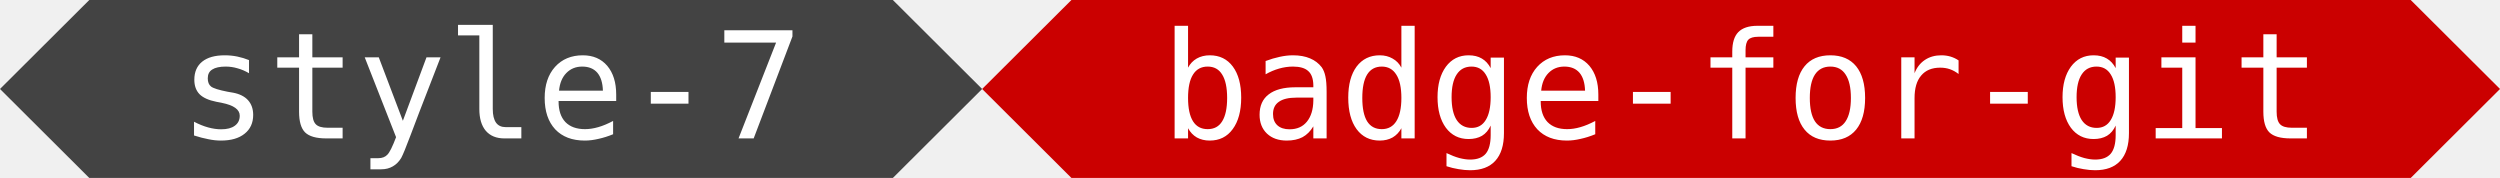
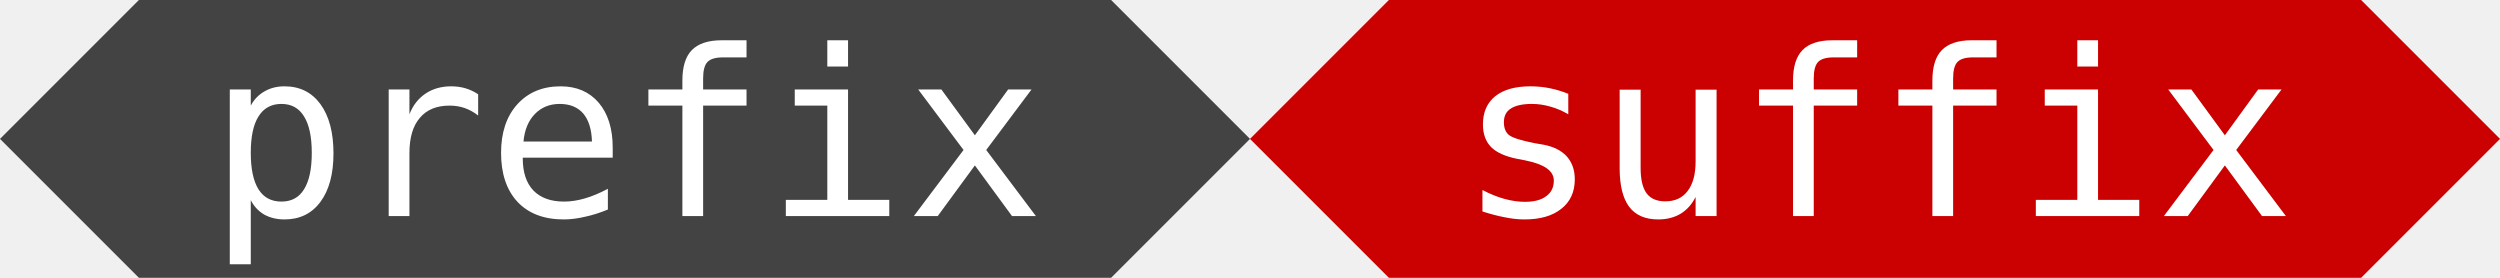
- <svg xmlns="http://www.w3.org/2000/svg" width="252.875" height="18" class="svg">
-   <path fill="#434343" d="M0,9 9.031,0 90.312,0 99.344,9 90.312,18 9.031,18" />
-   <text fill="#FFF" x="18.062" y="14" font-family="DejaVu Sans Mono, Source code variable, monospace" font-size="15">style-7</text>
-   <path fill="#CB0000" d="M99.344,9 108.375,0 243.844,0 252.875,9 243.844,18 108.375,18" />
-   <text fill="#FFF" x="117.406" y="14" font-family="DejaVu Sans Mono, Source code variable, monospace" font-size="15">badge-for-git</text>
+ <svg xmlns="http://www.w3.org/2000/svg" width="162" height="18" class="svg">
+   <path fill="#434343" d="M0,9 9,0 72,0 81,9 72,18 9,18" />
+   <text fill="#FFF" x="13.5" y="14" font-family="&quot;DejaVu Sans Mono&quot;, &quot;Source code variable&quot;, monospace" font-size="15">prefix</text>
+   <path fill="#CB0000" d="M81,9 90,0 153,0 162,9 153,18 90,18" />
+   <text fill="#FFF" x="94.5" y="14" font-family="&quot;DejaVu Sans Mono&quot;, &quot;Source code variable&quot;, monospace" font-size="15">suffix</text>
</svg>
